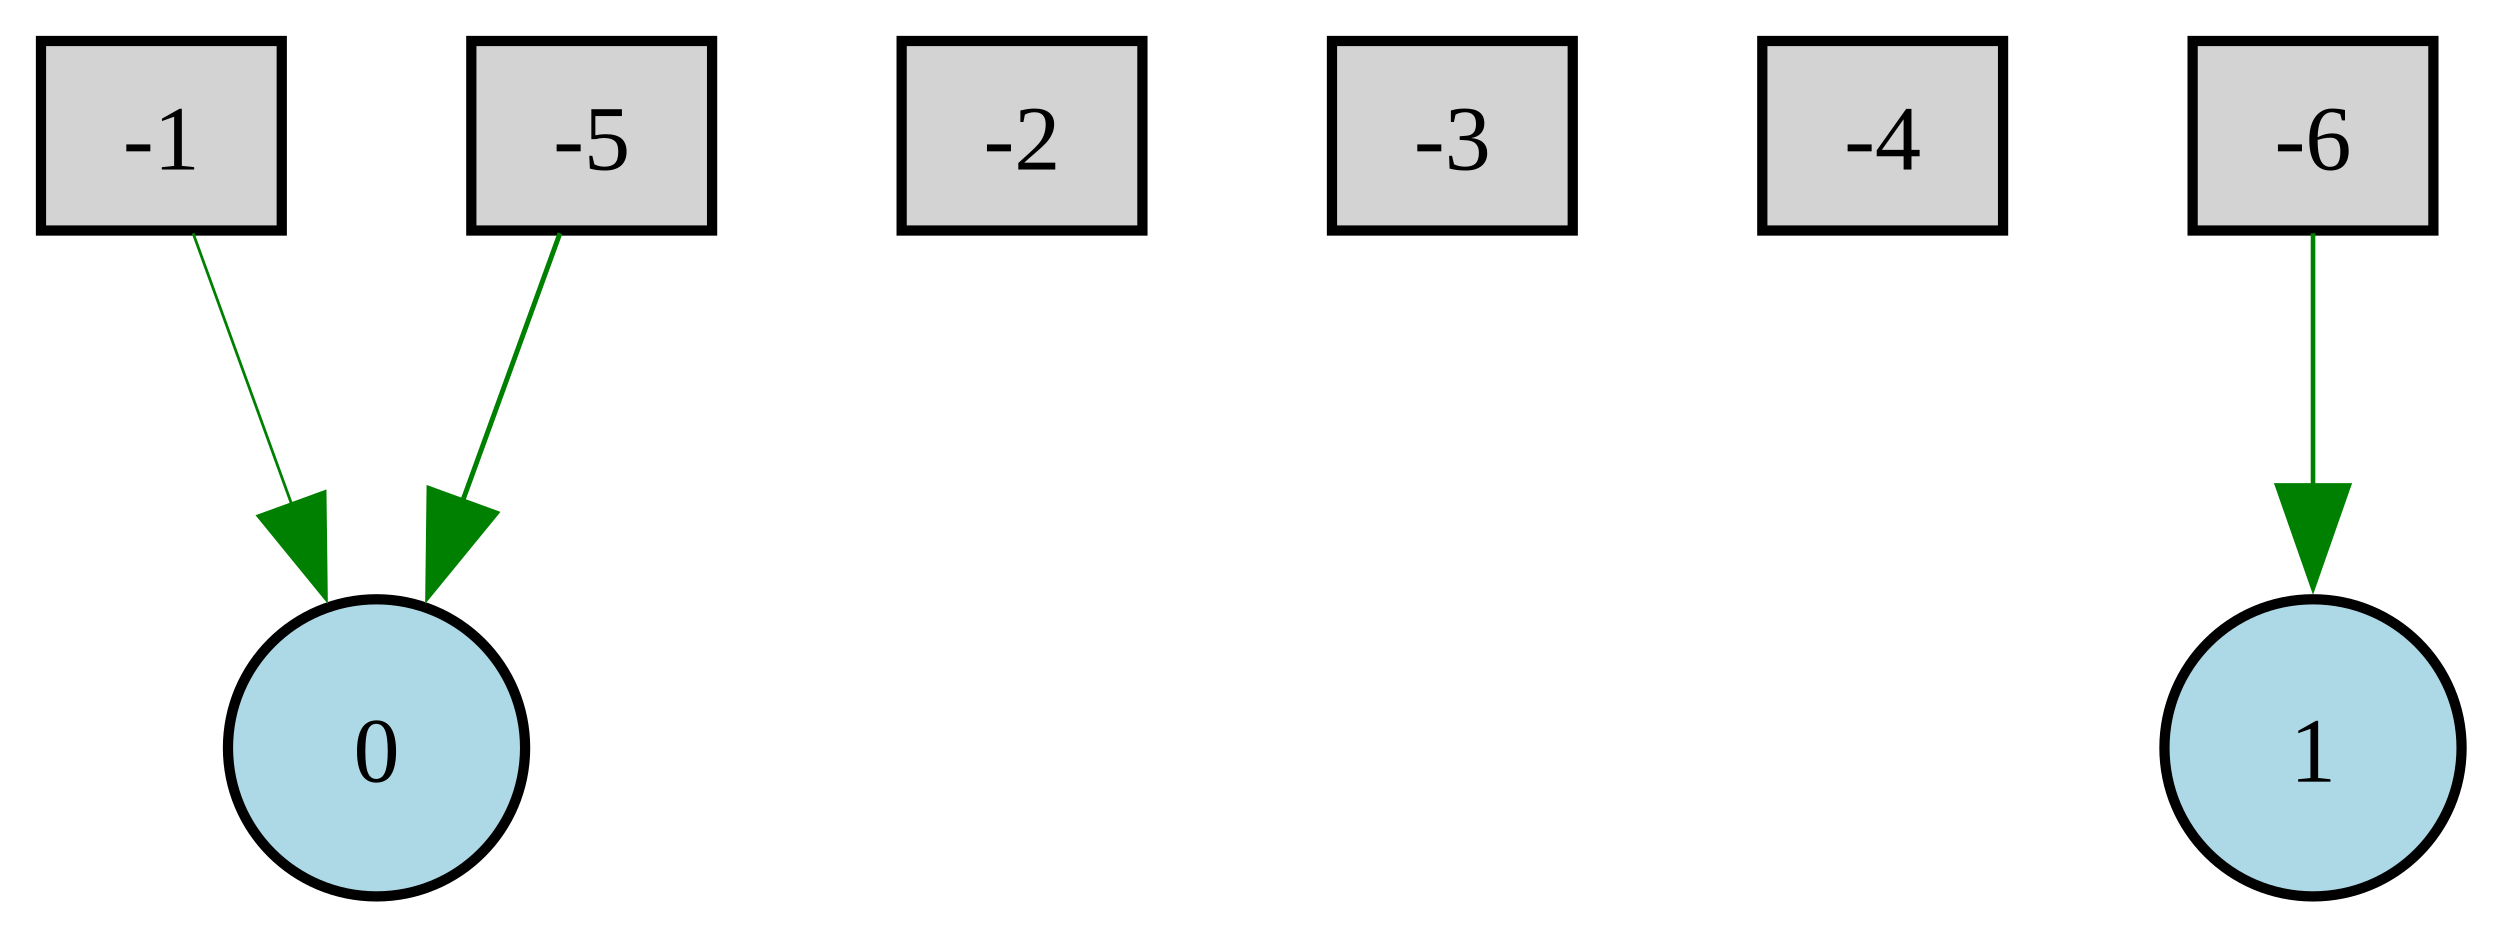
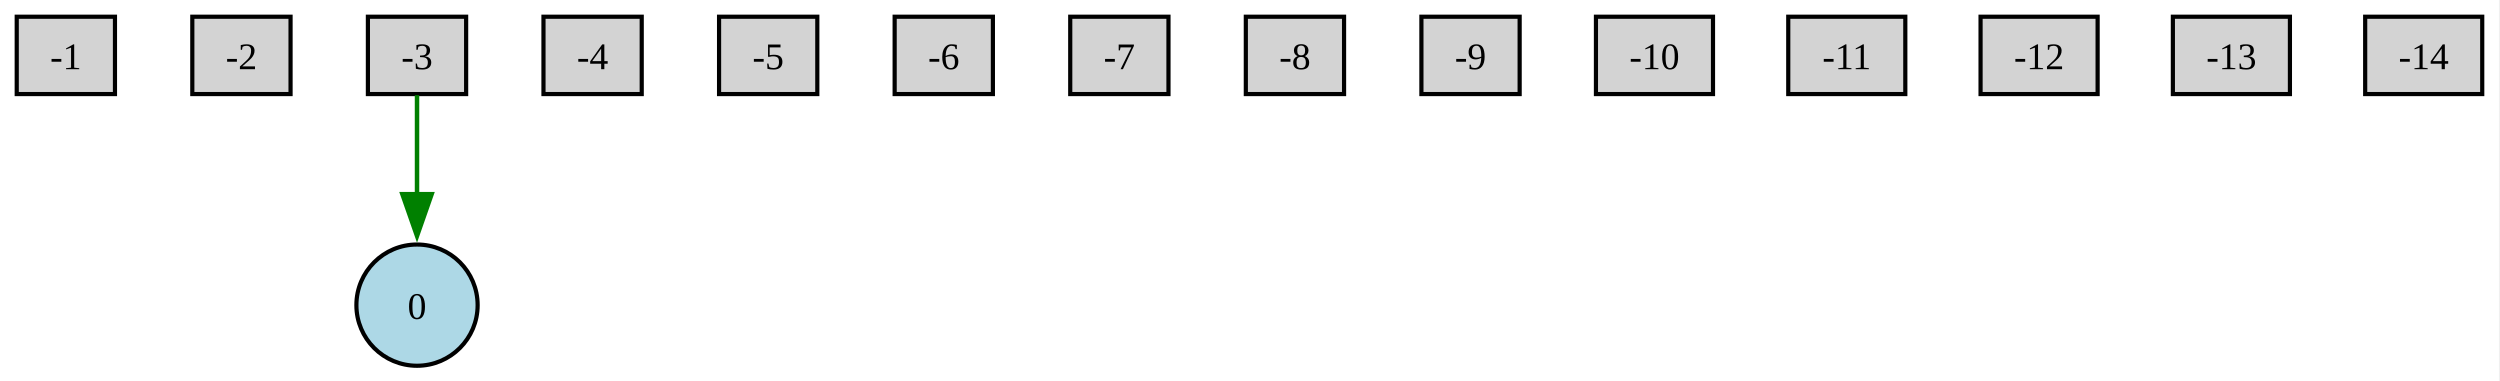
- <svg xmlns="http://www.w3.org/2000/svg" width="244pt" height="91pt" viewBox="0.00 0.00 244.00 91.00">
+ <svg xmlns="http://www.w3.org/2000/svg" width="598pt" height="91pt" viewBox="0.00 0.00 598.00 91.00">
  <g id="graph0" class="graph" transform="scale(1 1) rotate(0) translate(4 87.49)">
-     <polygon fill="white" stroke="none" points="-4,4 -4,-87.49 240.25,-87.49 240.25,4 -4,4" />
+     <polygon fill="white" stroke="none" points="-4,4 -4,-87.49 593.75,-87.49 593.75,4 -4,4" />
    <g id="node1" class="node">
      <polygon fill="lightgray" stroke="black" points="23.5,-83.49 0,-83.49 0,-64.99 23.5,-64.99 23.5,-83.49" />
      <text xml:space="preserve" text-anchor="middle" x="11.75" y="-70.94" font-family="Times New Roman,serif" font-size="9.00">-1</text>
    </g>
-     <g id="node7" class="node">
-       <ellipse fill="lightblue" stroke="black" cx="32.75" cy="-14.5" rx="14.5" ry="14.5" />
-       <text xml:space="preserve" text-anchor="middle" x="32.75" y="-11.2" font-family="Times New Roman,serif" font-size="9.00">0</text>
-     </g>
-     <g id="edge3" class="edge">
-       <path fill="none" stroke="green" stroke-width="0.27" d="M14.85,-64.72C17.4,-57.72 21.13,-47.46 24.52,-38.12" />
-       <polygon fill="green" stroke="green" stroke-width="0.27" points="27.73,-39.53 27.86,-28.93 21.16,-37.14 27.73,-39.53" />
-     </g>
    <g id="node2" class="node">
-       <polygon fill="lightgray" stroke="black" points="107.5,-83.49 84,-83.49 84,-64.99 107.5,-64.99 107.5,-83.49" />
-       <text xml:space="preserve" text-anchor="middle" x="95.75" y="-70.94" font-family="Times New Roman,serif" font-size="9.00">-2</text>
+       <polygon fill="lightgray" stroke="black" points="65.5,-83.49 42,-83.49 42,-64.99 65.5,-64.99 65.5,-83.49" />
+       <text xml:space="preserve" text-anchor="middle" x="53.75" y="-70.94" font-family="Times New Roman,serif" font-size="9.00">-2</text>
    </g>
    <g id="node3" class="node">
-       <polygon fill="lightgray" stroke="black" points="149.5,-83.49 126,-83.49 126,-64.99 149.5,-64.99 149.5,-83.49" />
-       <text xml:space="preserve" text-anchor="middle" x="137.75" y="-70.94" font-family="Times New Roman,serif" font-size="9.00">-3</text>
+       <polygon fill="lightgray" stroke="black" points="107.5,-83.49 84,-83.49 84,-64.99 107.5,-64.99 107.5,-83.49" />
+       <text xml:space="preserve" text-anchor="middle" x="95.75" y="-70.94" font-family="Times New Roman,serif" font-size="9.00">-3</text>
+     </g>
+     <g id="node15" class="node">
+       <ellipse fill="lightblue" stroke="black" cx="95.75" cy="-14.5" rx="14.5" ry="14.5" />
+       <text xml:space="preserve" text-anchor="middle" x="95.75" y="-11.2" font-family="Times New Roman,serif" font-size="9.00">0</text>
+     </g>
+     <g id="edge1" class="edge">
+       <path fill="none" stroke="green" stroke-width="1.07" d="M95.75,-64.72C95.75,-58.41 95.75,-49.46 95.75,-40.91" />
+       <polygon fill="green" stroke="green" stroke-width="1.07" points="99.25,-41.05 95.75,-31.05 92.25,-41.05 99.25,-41.05" />
    </g>
    <g id="node4" class="node">
-       <polygon fill="lightgray" stroke="black" points="191.5,-83.49 168,-83.49 168,-64.99 191.5,-64.99 191.5,-83.49" />
-       <text xml:space="preserve" text-anchor="middle" x="179.75" y="-70.94" font-family="Times New Roman,serif" font-size="9.00">-4</text>
+       <polygon fill="lightgray" stroke="black" points="149.5,-83.49 126,-83.49 126,-64.99 149.5,-64.99 149.5,-83.49" />
+       <text xml:space="preserve" text-anchor="middle" x="137.75" y="-70.94" font-family="Times New Roman,serif" font-size="9.00">-4</text>
    </g>
    <g id="node5" class="node">
-       <polygon fill="lightgray" stroke="black" points="65.5,-83.49 42,-83.49 42,-64.99 65.5,-64.99 65.5,-83.49" />
-       <text xml:space="preserve" text-anchor="middle" x="53.75" y="-70.94" font-family="Times New Roman,serif" font-size="9.00">-5</text>
-     </g>
-     <g id="edge1" class="edge">
-       <path fill="none" stroke="green" stroke-width="0.48" d="M50.65,-64.72C48.13,-57.79 44.45,-47.68 41.09,-38.42" />
-       <polygon fill="green" stroke="green" stroke-width="0.48" points="44.45,-37.42 37.74,-29.22 37.87,-39.82 44.45,-37.42" />
+       <polygon fill="lightgray" stroke="black" points="191.5,-83.49 168,-83.49 168,-64.99 191.5,-64.99 191.5,-83.49" />
+       <text xml:space="preserve" text-anchor="middle" x="179.75" y="-70.94" font-family="Times New Roman,serif" font-size="9.00">-5</text>
    </g>
    <g id="node6" class="node">
      <polygon fill="lightgray" stroke="black" points="233.5,-83.49 210,-83.49 210,-64.99 233.5,-64.99 233.5,-83.49" />
      <text xml:space="preserve" text-anchor="middle" x="221.75" y="-70.94" font-family="Times New Roman,serif" font-size="9.00">-6</text>
    </g>
+     <g id="node7" class="node">
+       <polygon fill="lightgray" stroke="black" points="275.5,-83.49 252,-83.49 252,-64.99 275.5,-64.99 275.5,-83.49" />
+       <text xml:space="preserve" text-anchor="middle" x="263.75" y="-70.94" font-family="Times New Roman,serif" font-size="9.00">-7</text>
+     </g>
    <g id="node8" class="node">
-       <ellipse fill="lightblue" stroke="black" cx="221.75" cy="-14.5" rx="14.5" ry="14.5" />
-       <text xml:space="preserve" text-anchor="middle" x="221.75" y="-11.2" font-family="Times New Roman,serif" font-size="9.00">1</text>
+       <polygon fill="lightgray" stroke="black" points="317.5,-83.49 294,-83.49 294,-64.99 317.5,-64.99 317.5,-83.49" />
+       <text xml:space="preserve" text-anchor="middle" x="305.75" y="-70.94" font-family="Times New Roman,serif" font-size="9.00">-8</text>
    </g>
-     <g id="edge2" class="edge">
-       <path fill="none" stroke="green" stroke-width="0.45" d="M221.75,-64.72C221.75,-58.19 221.75,-48.84 221.75,-40.03" />
-       <polygon fill="green" stroke="green" stroke-width="0.45" points="225.25,-40.11 221.75,-30.11 218.25,-40.11 225.25,-40.11" />
+     <g id="node9" class="node">
+       <polygon fill="lightgray" stroke="black" points="359.5,-83.49 336,-83.49 336,-64.99 359.5,-64.99 359.5,-83.49" />
+       <text xml:space="preserve" text-anchor="middle" x="347.75" y="-70.94" font-family="Times New Roman,serif" font-size="9.00">-9</text>
+     </g>
+     <g id="node10" class="node">
+       <polygon fill="lightgray" stroke="black" points="405.75,-83.49 377.75,-83.49 377.75,-64.99 405.75,-64.99 405.75,-83.49" />
+       <text xml:space="preserve" text-anchor="middle" x="391.75" y="-70.94" font-family="Times New Roman,serif" font-size="9.00">-10</text>
+     </g>
+     <g id="node11" class="node">
+       <polygon fill="lightgray" stroke="black" points="451.75,-83.49 423.75,-83.49 423.75,-64.99 451.75,-64.99 451.75,-83.49" />
+       <text xml:space="preserve" text-anchor="middle" x="437.75" y="-70.94" font-family="Times New Roman,serif" font-size="9.00">-11</text>
+     </g>
+     <g id="node12" class="node">
+       <polygon fill="lightgray" stroke="black" points="497.75,-83.49 469.75,-83.49 469.75,-64.99 497.75,-64.99 497.75,-83.49" />
+       <text xml:space="preserve" text-anchor="middle" x="483.75" y="-70.94" font-family="Times New Roman,serif" font-size="9.00">-12</text>
+     </g>
+     <g id="node13" class="node">
+       <polygon fill="lightgray" stroke="black" points="543.75,-83.49 515.75,-83.49 515.75,-64.99 543.75,-64.99 543.75,-83.49" />
+       <text xml:space="preserve" text-anchor="middle" x="529.75" y="-70.94" font-family="Times New Roman,serif" font-size="9.00">-13</text>
+     </g>
+     <g id="node14" class="node">
+       <polygon fill="lightgray" stroke="black" points="589.75,-83.49 561.75,-83.49 561.75,-64.99 589.75,-64.99 589.75,-83.49" />
+       <text xml:space="preserve" text-anchor="middle" x="575.75" y="-70.94" font-family="Times New Roman,serif" font-size="9.00">-14</text>
    </g>
  </g>
</svg>
